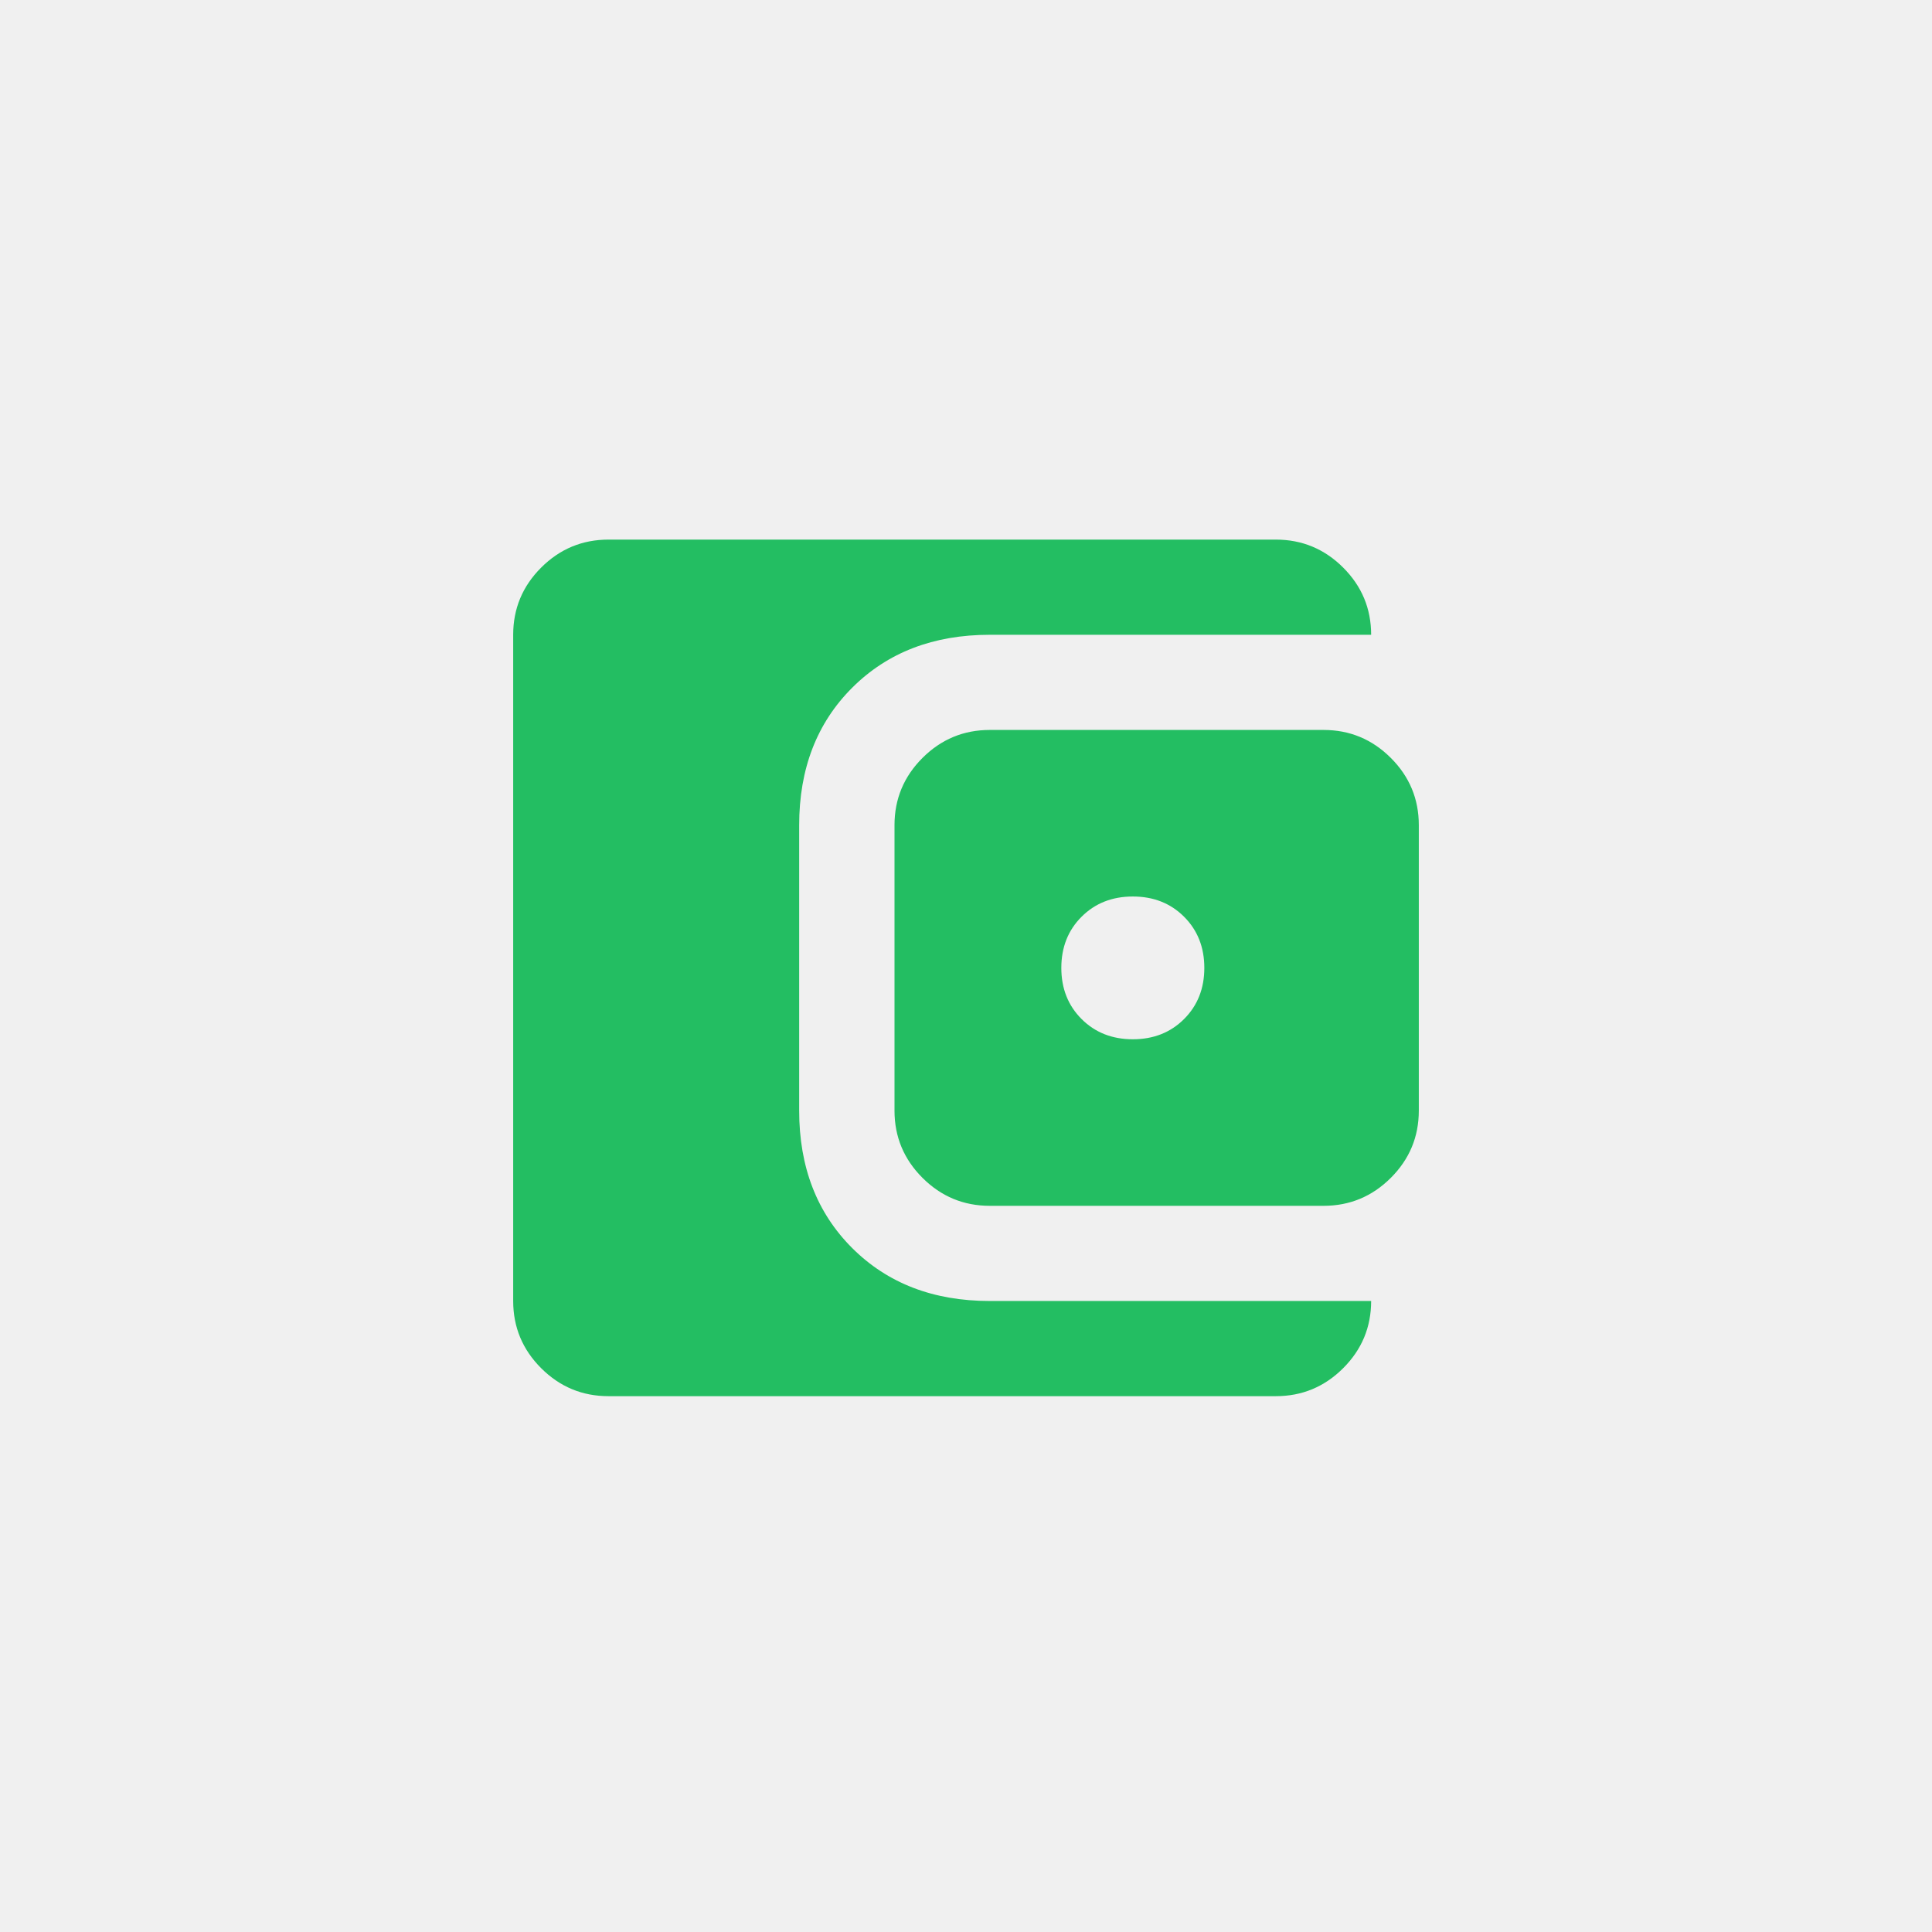
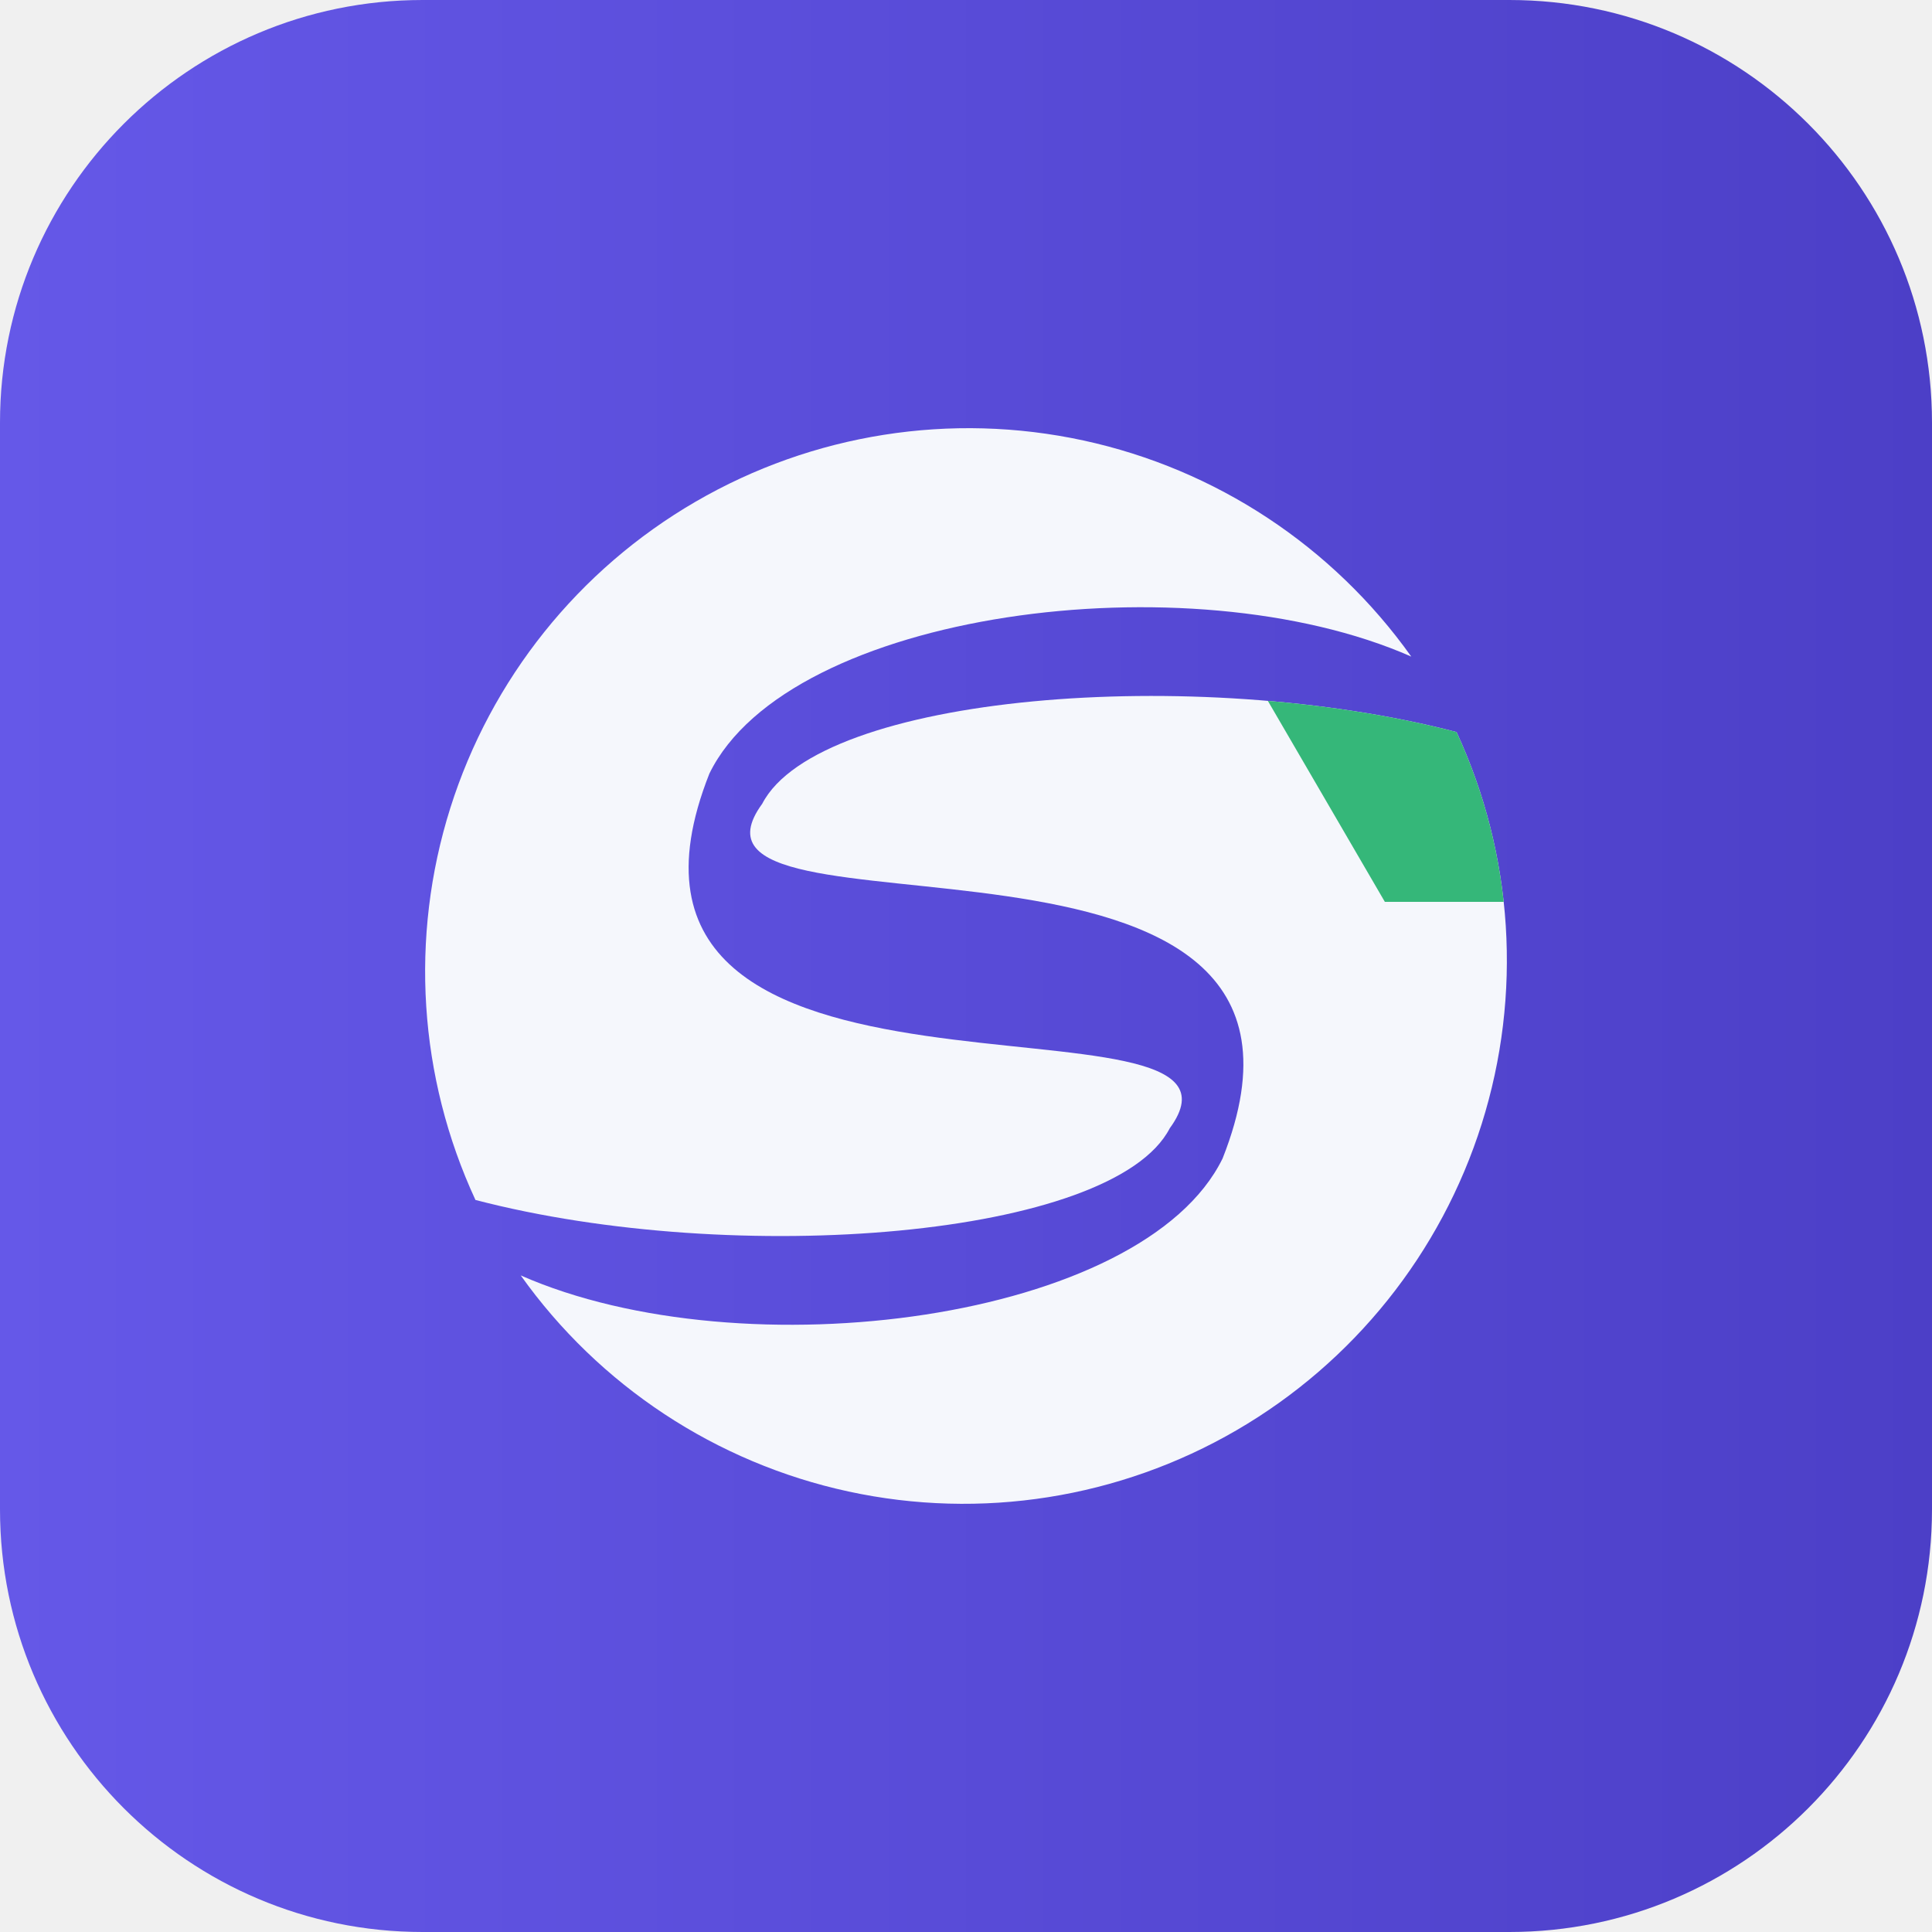
<svg xmlns="http://www.w3.org/2000/svg" width="512" height="512" viewBox="0 0 512 512" fill="none">
-   <path d="M161.263 370C154.316 370 148.368 367.53 143.421 362.591C138.474 357.652 136 351.714 136 344.778V168.222C136 161.286 138.474 155.348 143.421 150.409C148.368 145.47 154.316 143 161.263 143H338.105C345.053 143 351 145.47 355.947 150.409C360.895 155.348 363.368 161.286 363.368 168.222H262.316C247.368 168.222 235.211 172.899 225.842 182.252C216.474 191.605 211.789 203.744 211.789 218.667V294.333C211.789 309.256 216.474 321.395 225.842 330.748C235.211 340.101 247.368 344.778 262.316 344.778H363.368C363.368 351.714 360.895 357.652 355.947 362.591C351 367.53 345.053 370 338.105 370H161.263ZM262.316 319.556C255.368 319.556 249.421 317.086 244.474 312.147C239.526 307.207 237.053 301.269 237.053 294.333V218.667C237.053 211.731 239.526 205.793 244.474 200.853C249.421 195.914 255.368 193.444 262.316 193.444H350.737C357.684 193.444 363.632 195.914 368.579 200.853C373.526 205.793 376 211.731 376 218.667V294.333C376 301.269 373.526 307.207 368.579 312.147C363.632 317.086 357.684 319.556 350.737 319.556H262.316ZM313.789 270.057C317.368 266.484 319.158 261.965 319.158 256.5C319.158 251.035 317.368 246.516 313.789 242.943C310.211 239.37 305.684 237.583 300.211 237.583C294.737 237.583 290.211 239.37 286.632 242.943C283.053 246.516 281.263 251.035 281.263 256.5C281.263 261.965 283.053 266.484 286.632 270.057C290.211 273.63 294.737 275.417 300.211 275.417C305.684 275.417 310.211 273.63 313.789 270.057Z" fill="#23BE62" />
+   <rect width="512" height="512" rx="112" fill="url(#paint0_linear_3_2)" />
+   <path d="M126 318C110.913 285.43 108.533 248.4 119.328 214.167C130.122 179.934 153.313 150.967 184.354 132.943C215.395 114.919 252.049 109.138 287.131 116.733C322.212 124.328 353.193 144.751 374 174C315 148 209 162 188 205C148 306 340 258 310 299C295 328 195 336 126 318Z" fill="#F5F7FC" />
+   <path d="M386 194C401.087 226.57 403.467 263.6 392.672 297.833C381.878 332.066 358.687 361.033 327.646 379.057C296.605 397.081 259.951 402.862 224.869 395.267C189.788 387.672 158.807 367.249 138 338C197 364 303 350 324 307C364 206 172 254 202 213C217 184 317 176 386 194Z" fill="#F5F7FC" />
+   <mask id="mask0_3_2" style="mask-type:luminance" maskUnits="userSpaceOnUse" x="138" y="184" width="262" height="215">
+     <path d="M386 194C401.087 226.57 403.467 263.6 392.672 297.833C381.878 332.066 358.687 361.033 327.646 379.057C296.605 397.081 259.951 402.862 224.869 395.267C189.788 387.672 158.807 367.249 138 338C197 364 303 350 324 307C364 206 172 254 202 213C217 184 317 176 386 194Z" fill="white" />
+   </mask>
+   <g mask="url(#mask0_3_2)">
+     <path d="M328 172H398L406 239H367L328 172Z" fill="#35B779" />
+   </g>
+   <defs>
+     <linearGradient id="paint0_linear_3_2" x1="0" y1="256" x2="512" y2="256" gradientUnits="userSpaceOnUse">
+       <stop stop-color="#6558E8" />
+       <stop offset="1" stop-color="#4C3FC7" />
+     </linearGradient>
+   </defs>
</svg>
